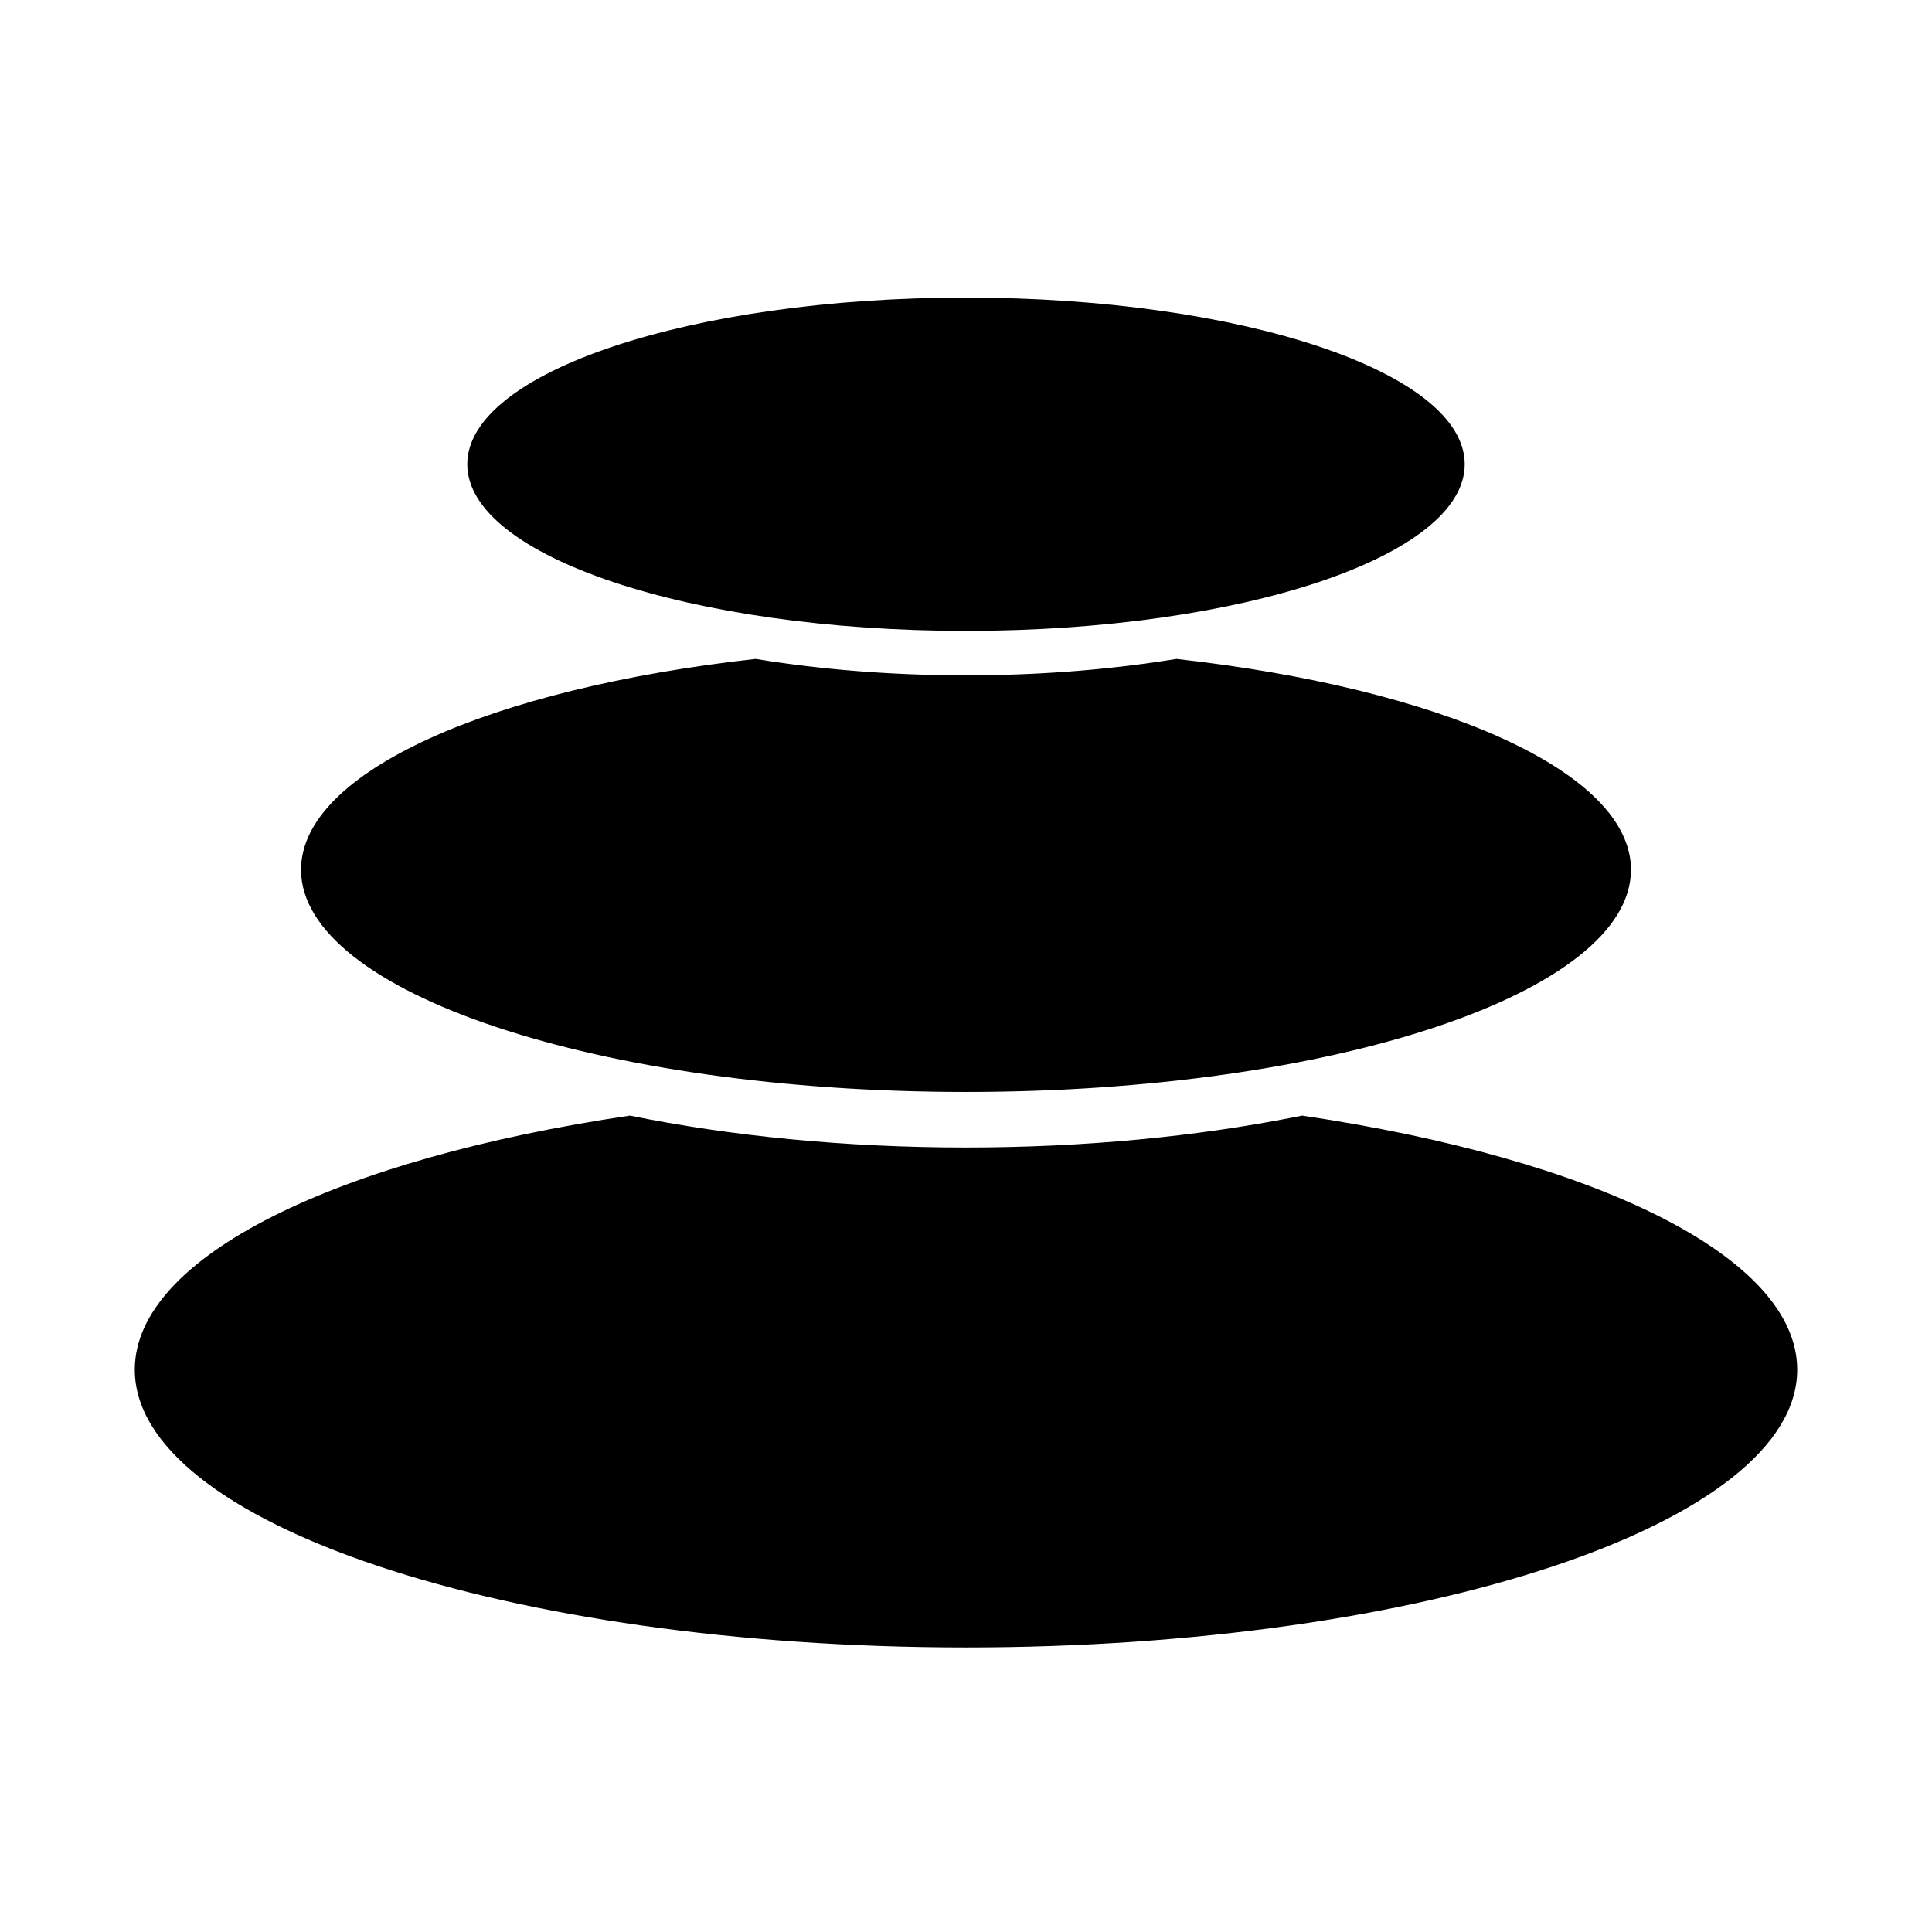
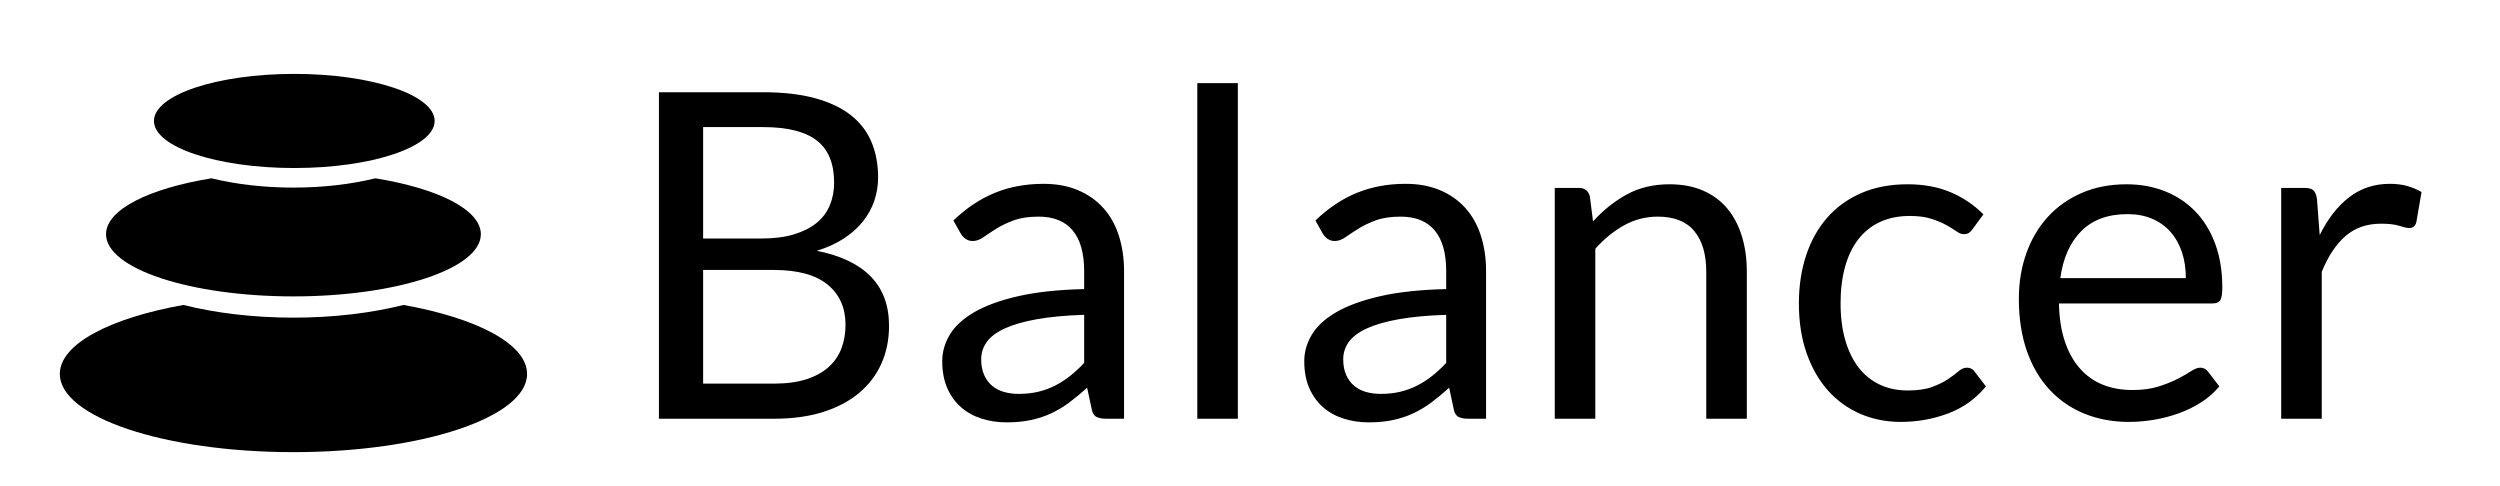
- <svg xmlns="http://www.w3.org/2000/svg" width="258px" height="258px" viewBox="0 0 258 258" version="1.1">
-   <g id="Spread" stroke="none" stroke-width="1" fill="none" fill-rule="evenodd">
-     <g id="pebbles-pad" transform="translate(1, 1)" fill="#000000">
-       <g id="pebbles" transform="translate(17, 38)">
-         <g transform="translate(0, 0.741803)">
-           <path d="M155.879,109.234 C194.826,114.994 222,128.021 222,143.168 C222,163.652 172.304,180.258 111,180.258 C49.696,180.258 0,163.652 0,143.168 C0,128.021 27.174,114.994 66.121,109.234 C79.499,111.955 94.777,113.496 111,113.496 C126.816,113.496 141.734,112.031 154.869,109.439 Z" id="peb-bot" />
-           <path d="M139.093,48.249 C174.368,52.177 199.8,63.299 199.8,76.406 C199.8,92.793 160.043,106.078 111,106.078 C61.957,106.078 22.2,92.793 22.2,76.406 C22.2,63.299 47.632,52.177 82.907,48.249 C91.547,49.662 101.039,50.443 111,50.443 C120.612,50.443 129.788,49.716 138.183,48.396 Z" id="peb-med" />
-           <g id="peb-top" transform="translate(44.4, 0)">
-             <ellipse id="peb-sm" cx="66.6" cy="22.254" rx="66.6" ry="22.254" />
-           </g>
-         </g>
+ <svg xmlns="http://www.w3.org/2000/svg" width="1421px" height="276px" viewBox="0 0 1421 276" version="1.1">
+   <g id="balancer-black" stroke="none" stroke-width="1" fill="none" fill-rule="evenodd">
+     <g id="pebbles-thick" transform="translate(34, 42)" fill="#000000">
+       <path d="M70.225,131.335 C88.389,135.907 109.829,138.548 132.794,138.548 C155.759,138.548 177.2,135.907 195.363,131.335 C237.157,138.822 265.588,153.575 265.588,170.551 C265.588,195.099 206.134,215 132.794,215 C59.454,215 0,195.099 0,170.551 C0,153.575 28.431,138.822 70.225,131.335 Z" id="peb-bot" />
+       <path d="M86.228,59.344 C99.867,62.704 115.789,64.633 132.794,64.633 C149.8,64.633 165.721,62.704 179.36,59.344 C214.858,65.076 239.321,77.158 239.321,91.135 C239.321,110.65 191.627,126.471 132.794,126.471 C73.961,126.471 26.267,110.65 26.267,91.135 C26.267,77.158 50.73,65.076 86.228,59.344 Z" id="peb-med" />
+       <g id="peb-top" transform="translate(53.50679, 0)">
+         <ellipse id="peb-sm" cx="79.774" cy="26.753" rx="79.774" ry="26.753" />
      </g>
    </g>
+     <path d="M374.533,238 L374.533,52.426 L433.714,52.426 C445.111,52.426 454.931,53.549 463.176,55.794 C471.421,58.038 478.198,61.232 483.507,65.376 C488.817,69.521 492.745,74.593 495.292,80.593 C497.839,86.593 499.112,93.348 499.112,100.859 C499.112,105.435 498.4,109.838 496.975,114.069 C495.551,118.299 493.392,122.227 490.5,125.853 C487.608,129.479 483.982,132.716 479.622,135.565 C475.262,138.415 470.147,140.745 464.276,142.559 C477.831,145.235 488.061,150.113 494.968,157.192 C501.875,164.271 505.328,173.595 505.328,185.164 C505.328,193.02 503.882,200.186 500.99,206.661 C498.098,213.136 493.867,218.704 488.299,223.367 C482.73,228.029 475.91,231.633 467.838,234.18 C459.766,236.727 450.55,238 440.19,238 L374.533,238 Z M399.656,153.436 L399.656,218.057 L439.801,218.057 C446.967,218.057 453.118,217.237 458.255,215.596 C463.392,213.956 467.622,211.647 470.946,208.668 C474.27,205.69 476.708,202.15 478.262,198.049 C479.817,193.948 480.594,189.438 480.594,184.517 C480.594,174.933 477.205,167.358 470.428,161.789 C463.651,156.221 453.399,153.436 439.671,153.436 L399.656,153.436 Z M399.656,135.565 L432.808,135.565 C439.887,135.565 446.017,134.789 451.197,133.234 C456.377,131.68 460.672,129.522 464.082,126.76 C467.492,123.997 470.018,120.651 471.658,116.723 C473.298,112.795 474.118,108.5 474.118,103.838 C474.118,92.96 470.838,84.974 464.276,79.88 C457.715,74.787 447.528,72.24 433.714,72.24 L399.656,72.24 L399.656,135.565 Z M638.907,238 L628.676,238 C626.432,238 624.619,237.655 623.237,236.964 C621.856,236.273 620.949,234.806 620.518,232.561 L617.928,220.388 C614.474,223.496 611.107,226.28 607.827,228.741 C604.546,231.201 601.093,233.273 597.467,234.957 C593.841,236.64 589.977,237.914 585.876,238.777 C581.776,239.64 577.222,240.072 572.214,240.072 C567.121,240.072 562.351,239.36 557.904,237.935 C553.458,236.511 549.595,234.374 546.314,231.525 C543.034,228.676 540.422,225.072 538.479,220.712 C536.537,216.352 535.566,211.194 535.566,205.237 C535.566,200.056 536.99,195.071 539.839,190.279 C542.688,185.488 547.285,181.236 553.631,177.524 C559.977,173.811 568.286,170.768 578.56,168.394 C588.833,166.02 601.395,164.66 616.244,164.315 L616.244,154.084 C616.244,143.897 614.064,136.191 609.704,130.968 C605.345,125.745 598.891,123.133 590.344,123.133 C584.733,123.133 580.006,123.846 576.164,125.27 C572.322,126.695 568.998,128.292 566.192,130.062 C563.387,131.832 560.969,133.429 558.94,134.853 C556.912,136.278 554.904,136.99 552.919,136.99 C551.365,136.99 550.005,136.58 548.839,135.76 C547.674,134.94 546.746,133.925 546.055,132.716 L541.911,125.335 C549.163,118.342 556.976,113.119 565.351,109.665 C573.725,106.212 583.006,104.486 593.193,104.486 C600.532,104.486 607.05,105.694 612.748,108.112 C618.446,110.529 623.237,113.896 627.122,118.213 C631.007,122.529 633.943,127.752 635.928,133.882 C637.914,140.012 638.907,146.746 638.907,154.084 L638.907,238 Z M579.078,223.885 C583.135,223.885 586.848,223.474 590.215,222.654 C593.582,221.834 596.754,220.669 599.733,219.158 C602.712,217.647 605.56,215.812 608.28,213.654 C611,211.496 613.654,209.035 616.244,206.273 L616.244,178.948 C605.625,179.293 596.603,180.135 589.179,181.473 C581.754,182.811 575.711,184.56 571.049,186.718 C566.387,188.876 562.998,191.423 560.883,194.358 C558.768,197.294 557.71,200.574 557.71,204.201 C557.71,207.654 558.271,210.632 559.394,213.136 C560.516,215.64 562.027,217.69 563.926,219.287 C565.826,220.884 568.07,222.05 570.66,222.784 C573.25,223.518 576.056,223.885 579.078,223.885 Z M703.591,47.246 L703.591,238 L680.54,238 L680.54,47.246 L703.591,47.246 Z M844.681,238 L834.451,238 C832.206,238 830.393,237.655 829.012,236.964 C827.63,236.273 826.724,234.806 826.292,232.561 L823.702,220.388 C820.249,223.496 816.882,226.28 813.601,228.741 C810.321,231.201 806.867,233.273 803.241,234.957 C799.615,236.64 795.752,237.914 791.651,238.777 C787.55,239.64 782.996,240.072 777.989,240.072 C772.895,240.072 768.125,239.36 763.679,237.935 C759.233,236.511 755.369,234.374 752.089,231.525 C748.808,228.676 746.196,225.072 744.254,220.712 C742.311,216.352 741.34,211.194 741.34,205.237 C741.34,200.056 742.765,195.071 745.614,190.279 C748.463,185.488 753.06,181.236 759.405,177.524 C765.751,173.811 774.061,170.768 784.334,168.394 C794.608,166.02 807.169,164.66 822.019,164.315 L822.019,154.084 C822.019,143.897 819.839,136.191 815.479,130.968 C811.119,125.745 804.666,123.133 796.119,123.133 C790.507,123.133 785.78,123.846 781.938,125.27 C778.097,126.695 774.773,128.292 771.967,130.062 C769.161,131.832 766.744,133.429 764.715,134.853 C762.686,136.278 760.679,136.99 758.693,136.99 C757.139,136.99 755.779,136.58 754.614,135.76 C753.448,134.94 752.52,133.925 751.83,132.716 L747.686,125.335 C754.938,118.342 762.751,113.119 771.125,109.665 C779.5,106.212 788.78,104.486 798.968,104.486 C806.306,104.486 812.824,105.694 818.522,108.112 C824.22,110.529 829.012,113.896 832.897,118.213 C836.782,122.529 839.717,127.752 841.703,133.882 C843.688,140.012 844.681,146.746 844.681,154.084 L844.681,238 Z M784.852,223.885 C788.91,223.885 792.622,223.474 795.989,222.654 C799.356,221.834 802.529,220.669 805.507,219.158 C808.486,217.647 811.335,215.812 814.054,213.654 C816.774,211.496 819.429,209.035 822.019,206.273 L822.019,178.948 C811.4,179.293 802.378,180.135 794.953,181.473 C787.529,182.811 781.485,184.56 776.823,186.718 C772.161,188.876 768.773,191.423 766.657,194.358 C764.542,197.294 763.485,200.574 763.485,204.201 C763.485,207.654 764.046,210.632 765.168,213.136 C766.291,215.64 767.801,217.69 769.701,219.287 C771.6,220.884 773.845,222.05 776.435,222.784 C779.025,223.518 781.831,223.885 784.852,223.885 Z M883.725,238 L883.725,106.817 L897.452,106.817 C900.733,106.817 902.805,108.414 903.668,111.608 L905.481,125.853 C911.179,119.551 917.546,114.457 924.582,110.572 C931.618,106.687 939.755,104.745 948.993,104.745 C956.159,104.745 962.483,105.932 967.965,108.306 C973.447,110.68 978.023,114.047 981.692,118.407 C985.361,122.767 988.145,128.011 990.044,134.141 C991.944,140.271 992.893,147.048 992.893,154.472 L992.893,238 L969.842,238 L969.842,154.472 C969.842,144.544 967.576,136.839 963.044,131.357 C958.511,125.875 951.583,123.133 942.259,123.133 C935.439,123.133 929.072,124.774 923.158,128.054 C917.244,131.335 911.783,135.781 906.776,141.393 L906.776,238 L883.725,238 Z M1121.292,130.126 C1120.602,131.076 1119.911,131.81 1119.22,132.328 C1118.53,132.846 1117.537,133.105 1116.242,133.105 C1114.947,133.105 1113.544,132.565 1112.033,131.486 C1110.522,130.407 1108.601,129.22 1106.27,127.925 C1103.939,126.63 1101.112,125.443 1097.788,124.364 C1094.464,123.285 1090.385,122.745 1085.55,122.745 C1079.161,122.745 1073.507,123.889 1068.586,126.177 C1063.665,128.465 1059.542,131.767 1056.218,136.083 C1052.895,140.4 1050.391,145.623 1048.707,151.753 C1047.024,157.883 1046.182,164.746 1046.182,172.344 C1046.182,180.286 1047.089,187.344 1048.902,193.517 C1050.715,199.69 1053.262,204.87 1056.542,209.057 C1059.823,213.244 1063.816,216.438 1068.521,218.64 C1073.226,220.841 1078.514,221.942 1084.385,221.942 C1089.996,221.942 1094.615,221.273 1098.241,219.935 C1101.867,218.597 1104.889,217.107 1107.306,215.467 C1109.724,213.827 1111.709,212.337 1113.263,210.999 C1114.817,209.661 1116.371,208.992 1117.925,208.992 C1119.911,208.992 1121.379,209.726 1122.328,211.194 L1128.803,219.611 C1123.105,226.604 1115.983,231.719 1107.436,234.957 C1098.889,238.194 1089.867,239.813 1080.37,239.813 C1072.168,239.813 1064.55,238.302 1057.513,235.28 C1050.477,232.259 1044.369,227.877 1039.189,222.136 C1034.009,216.395 1029.93,209.337 1026.951,200.963 C1023.973,192.589 1022.484,183.049 1022.484,172.344 C1022.484,162.588 1023.843,153.566 1026.563,145.278 C1029.282,136.99 1033.254,129.846 1038.477,123.846 C1043.7,117.846 1050.153,113.162 1057.837,109.795 C1065.521,106.428 1074.327,104.745 1084.255,104.745 C1093.407,104.745 1101.522,106.234 1108.601,109.212 C1115.681,112.191 1121.94,116.399 1127.379,121.838 L1121.292,130.126 Z M1208.769,104.745 C1216.625,104.745 1223.877,106.061 1230.525,108.694 C1237.173,111.327 1242.914,115.126 1247.748,120.09 C1252.583,125.054 1256.36,131.184 1259.08,138.479 C1261.799,145.774 1263.159,154.084 1263.159,163.408 C1263.159,167.034 1262.77,169.451 1261.993,170.66 C1261.216,171.869 1259.749,172.473 1257.59,172.473 L1170.307,172.473 C1170.48,180.761 1171.602,187.97 1173.674,194.1 C1175.746,200.229 1178.595,205.344 1182.221,209.445 C1185.847,213.546 1190.164,216.611 1195.171,218.64 C1200.179,220.669 1205.79,221.683 1212.006,221.683 C1217.791,221.683 1222.776,221.014 1226.964,219.676 C1231.151,218.338 1234.755,216.892 1237.777,215.338 C1240.799,213.783 1243.324,212.337 1245.353,210.999 C1247.382,209.661 1249.13,208.992 1250.597,208.992 C1252.497,208.992 1253.964,209.726 1255,211.194 L1261.475,219.611 C1258.626,223.064 1255.216,226.064 1251.245,228.611 C1247.274,231.158 1243.022,233.252 1238.489,234.892 C1233.957,236.532 1229.273,237.763 1224.438,238.583 C1219.604,239.403 1214.812,239.813 1210.064,239.813 C1200.999,239.813 1192.646,238.281 1185.006,235.216 C1177.365,232.151 1170.761,227.662 1165.192,221.748 C1159.624,215.834 1155.285,208.517 1152.177,199.798 C1149.069,191.078 1147.515,181.063 1147.515,169.754 C1147.515,160.602 1148.918,152.055 1151.724,144.113 C1154.53,136.17 1158.566,129.285 1163.832,123.457 C1169.099,117.63 1175.531,113.054 1183.128,109.73 C1190.725,106.406 1199.272,104.745 1208.769,104.745 Z M1209.287,121.709 C1198.15,121.709 1189.387,124.925 1182.998,131.357 C1176.61,137.789 1172.638,146.702 1171.084,158.099 L1242.439,158.099 C1242.439,152.746 1241.705,147.846 1240.237,143.4 C1238.77,138.954 1236.611,135.112 1233.762,131.875 C1230.913,128.637 1227.439,126.134 1223.338,124.364 C1219.237,122.594 1214.553,121.709 1209.287,121.709 Z M1296.634,238 L1296.634,106.817 L1309.843,106.817 C1312.347,106.817 1314.074,107.291 1315.023,108.241 C1315.973,109.191 1316.62,110.831 1316.966,113.162 L1318.52,133.623 C1323.009,124.472 1328.556,117.328 1335.16,112.191 C1341.765,107.054 1349.513,104.486 1358.406,104.486 C1362.032,104.486 1365.312,104.896 1368.248,105.716 C1371.183,106.536 1373.902,107.68 1376.406,109.147 L1373.428,126.371 C1372.823,128.529 1371.485,129.608 1369.413,129.608 C1368.205,129.608 1366.348,129.198 1363.845,128.378 C1361.341,127.558 1357.845,127.148 1353.355,127.148 C1345.326,127.148 1338.614,129.479 1333.218,134.141 C1327.822,138.803 1323.311,145.58 1319.685,154.472 L1319.685,238 L1296.634,238 Z" id="Balancer" fill="#000000" fill-rule="nonzero" />
  </g>
</svg>
